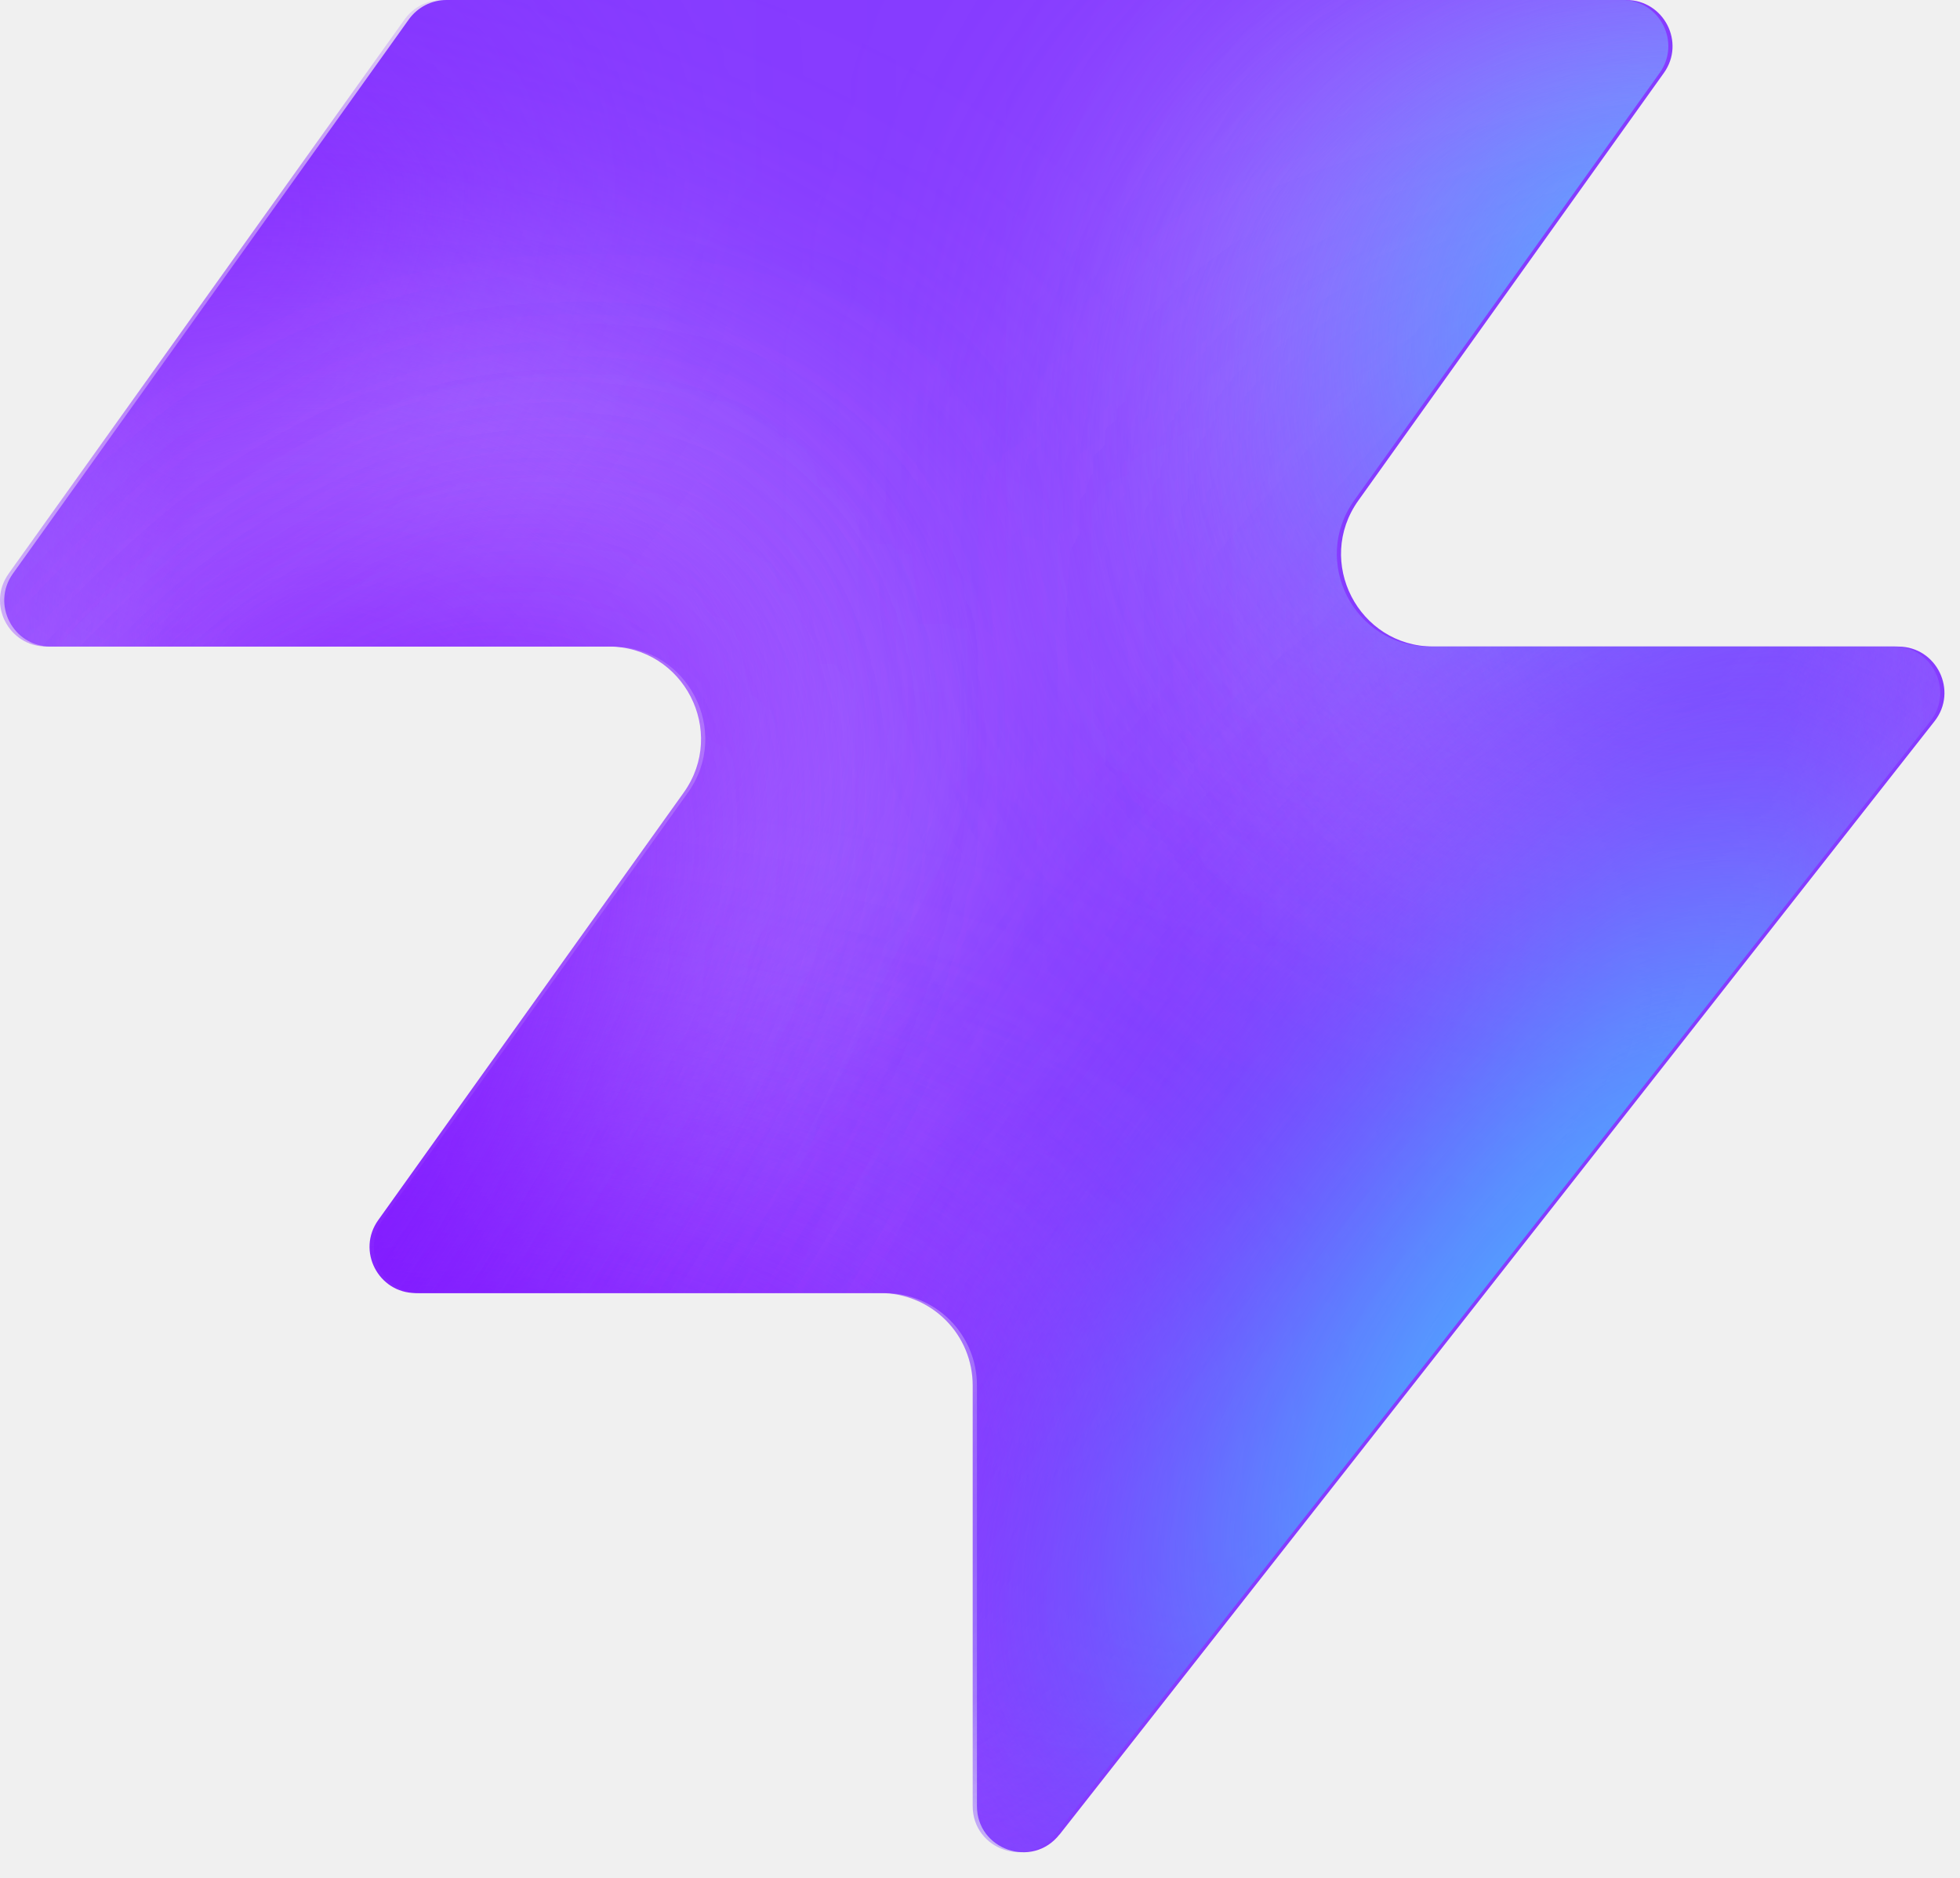
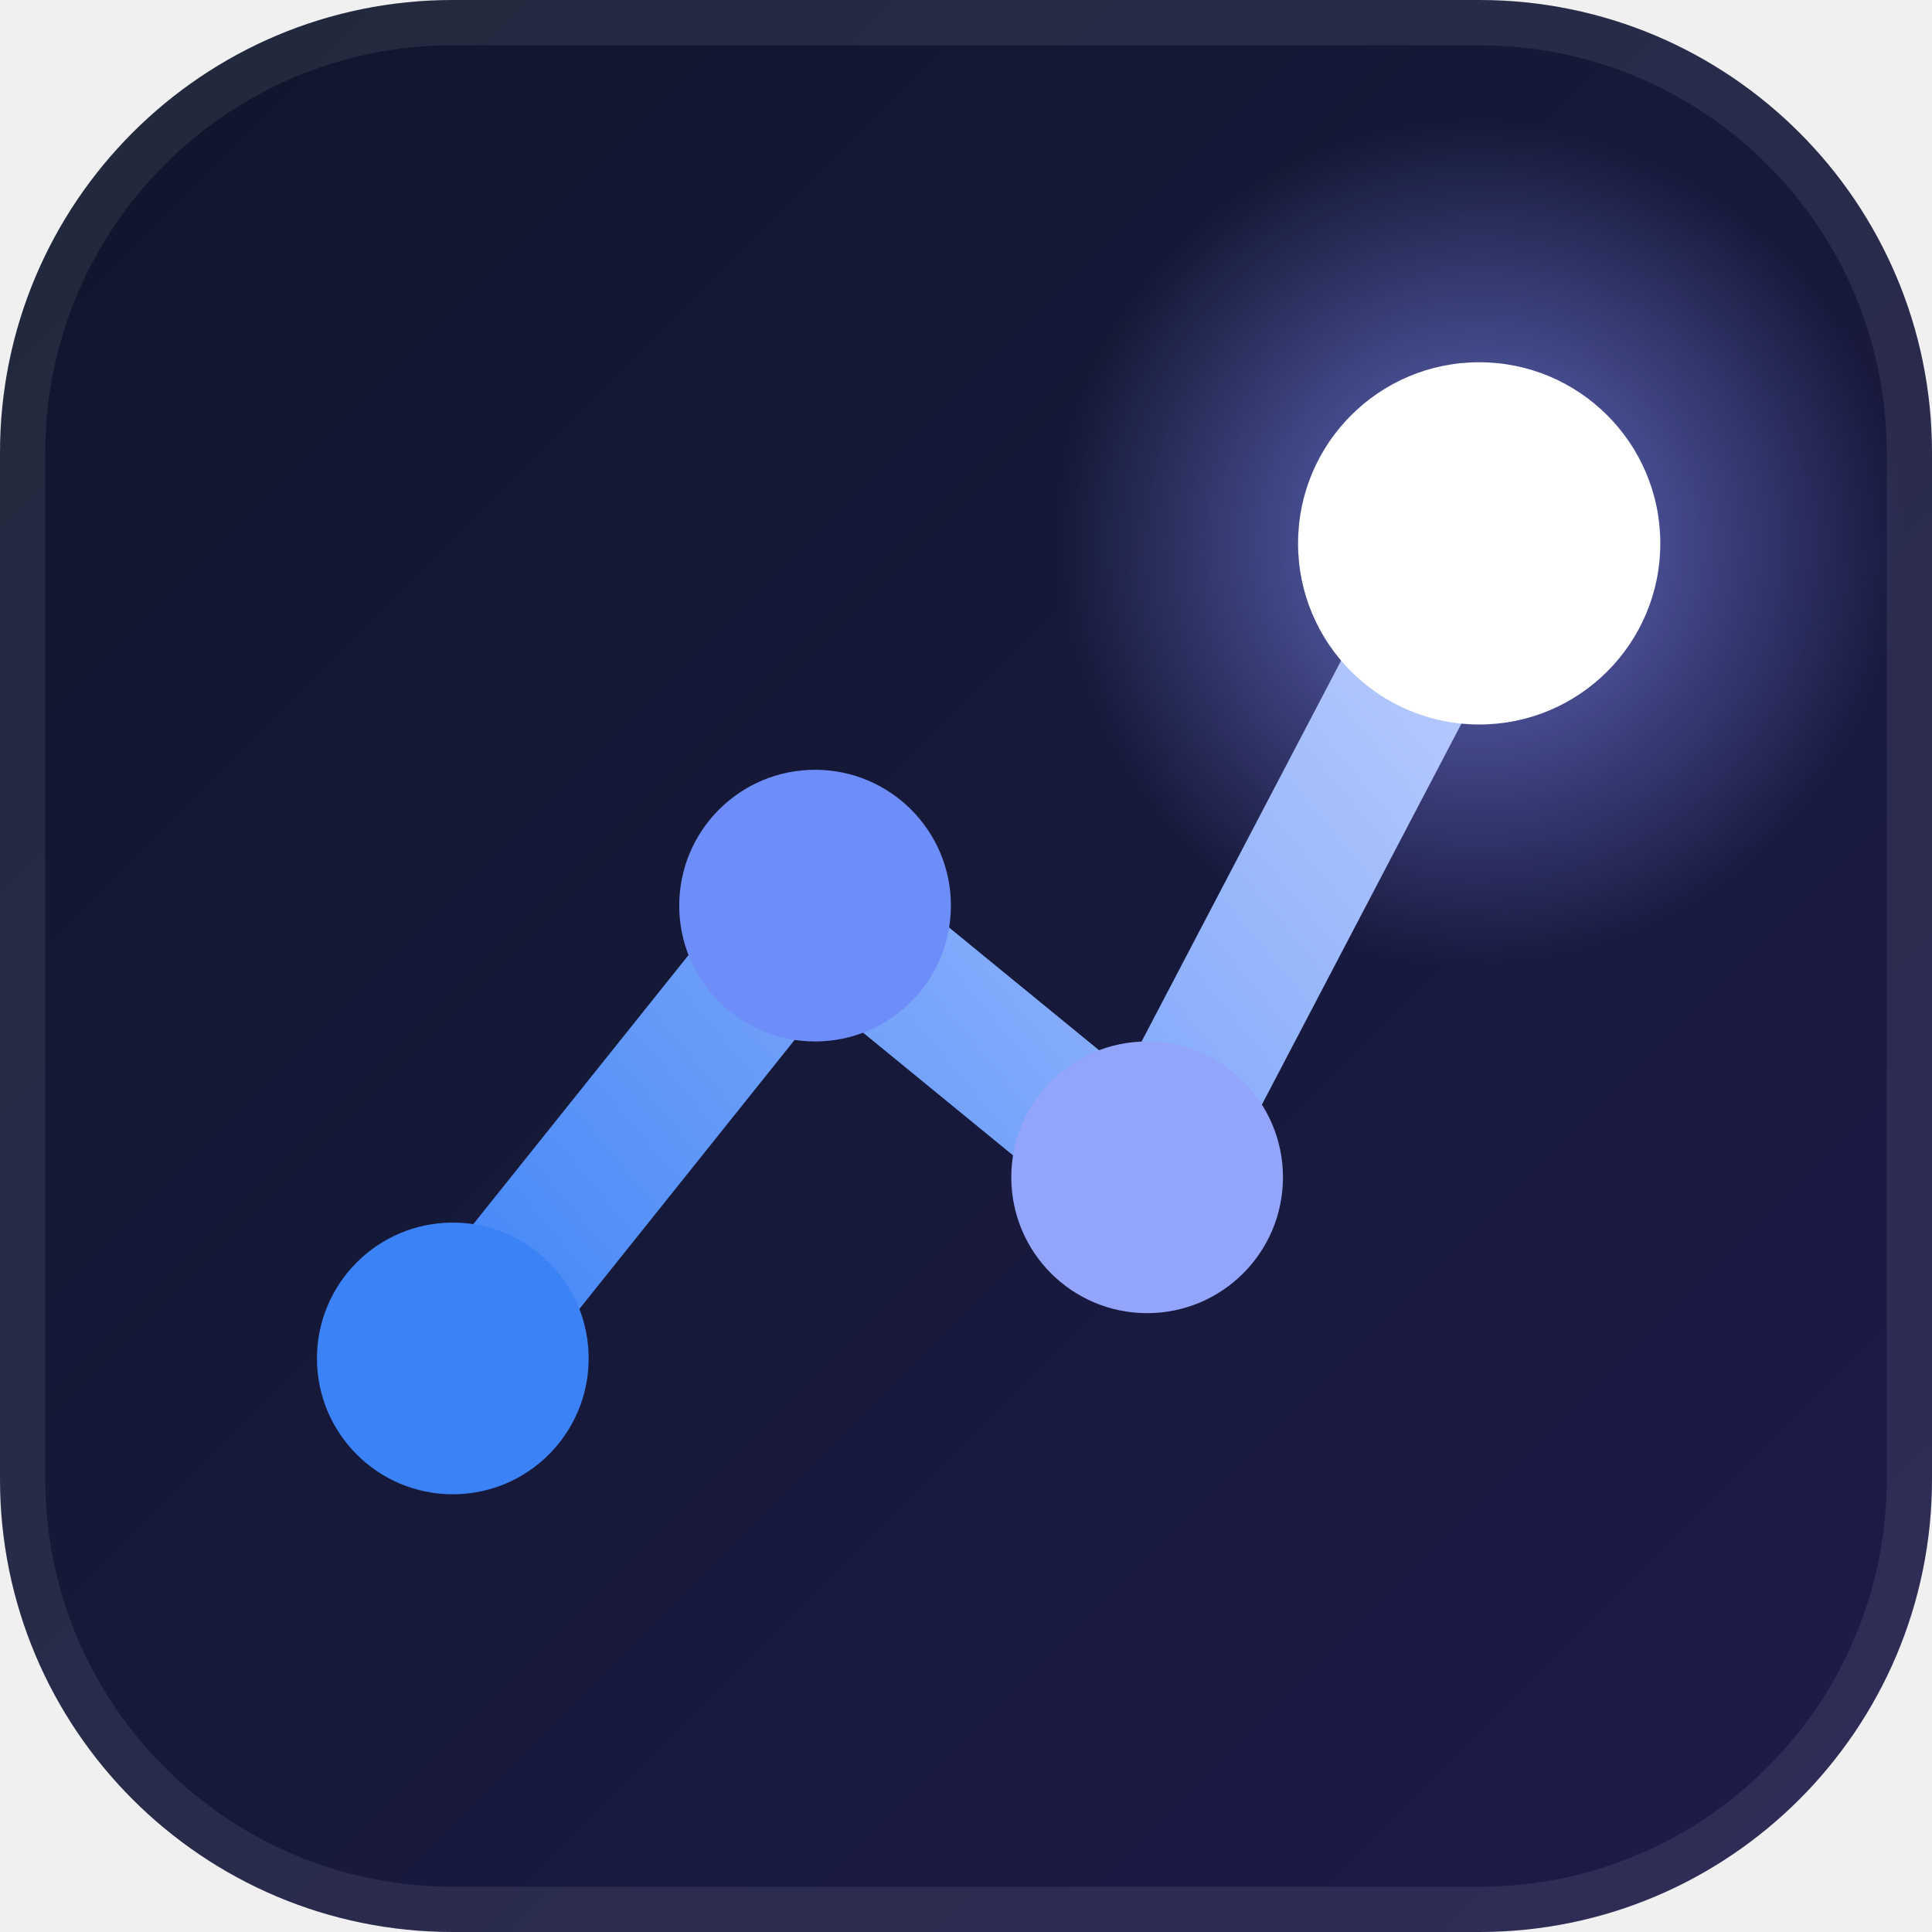
- <svg xmlns="http://www.w3.org/2000/svg" width="48" height="46" fill="none" viewBox="0 0 48 46">
-   <path fill="#863bff" d="M25.946 44.938c-.664.845-2.021.375-2.021-.698V33.937a2.26 2.26 0 0 0-2.262-2.262H10.287c-.92 0-1.456-1.04-.92-1.788l7.48-10.471c1.07-1.497 0-3.578-1.842-3.578H1.237c-.92 0-1.456-1.04-.92-1.788L10.013.474c.214-.297.556-.474.92-.474h28.894c.92 0 1.456 1.04.92 1.788l-7.48 10.471c-1.07 1.498 0 3.579 1.842 3.579h11.377c.943 0 1.473 1.088.89 1.83L25.947 44.94z" style="fill:#863bff;fill:color(display-p3 .525 .23 1);fill-opacity:1" />
-   <mask id="a" width="48" height="46" x="0" y="0" maskUnits="userSpaceOnUse" style="mask-type:alpha">
-     <path fill="#000" d="M25.842 44.938c-.664.844-2.021.375-2.021-.698V33.937a2.26 2.26 0 0 0-2.262-2.262H10.183c-.92 0-1.456-1.04-.92-1.788l7.48-10.471c1.07-1.498 0-3.579-1.842-3.579H1.133c-.92 0-1.456-1.04-.92-1.787L9.91.473c.214-.297.556-.474.92-.474h28.894c.92 0 1.456 1.04.92 1.788l-7.48 10.471c-1.07 1.498 0 3.578 1.842 3.578h11.377c.943 0 1.473 1.088.89 1.832L25.843 44.94z" style="fill:#000;fill-opacity:1" />
-   </mask>
-   <g mask="url(#a)">
-     <g filter="url(#b)">
-       <ellipse cx="5.508" cy="14.704" fill="#ede6ff" rx="5.508" ry="14.704" style="fill:#ede6ff;fill:color(display-p3 .927 .903 1);fill-opacity:1" transform="matrix(.00324 1 1 -.00324 -4.47 31.516)" />
-     </g>
-     <g filter="url(#c)">
-       <ellipse cx="10.399" cy="29.851" fill="#ede6ff" rx="10.399" ry="29.851" style="fill:#ede6ff;fill:color(display-p3 .927 .903 1);fill-opacity:1" transform="matrix(.00324 1 1 -.00324 -39.328 7.883)" />
-     </g>
-     <g filter="url(#d)">
-       <ellipse cx="5.508" cy="30.487" fill="#7e14ff" rx="5.508" ry="30.487" style="fill:#7e14ff;fill:color(display-p3 .492 .077 1);fill-opacity:1" transform="rotate(89.814 -25.913 -14.639)scale(1 -1)" />
-     </g>
-     <g filter="url(#e)">
-       <ellipse cx="5.508" cy="30.599" fill="#7e14ff" rx="5.508" ry="30.599" style="fill:#7e14ff;fill:color(display-p3 .492 .077 1);fill-opacity:1" transform="rotate(89.814 -32.644 -3.334)scale(1 -1)" />
-     </g>
-     <g filter="url(#f)">
-       <ellipse cx="5.508" cy="30.599" fill="#7e14ff" rx="5.508" ry="30.599" style="fill:#7e14ff;fill:color(display-p3 .492 .077 1);fill-opacity:1" transform="matrix(.00324 1 1 -.00324 -34.34 30.47)" />
-     </g>
-     <g filter="url(#g)">
-       <ellipse cx="14.072" cy="22.078" fill="#ede6ff" rx="14.072" ry="22.078" style="fill:#ede6ff;fill:color(display-p3 .927 .903 1);fill-opacity:1" transform="rotate(93.35 24.506 48.493)scale(-1 1)" />
-     </g>
-     <g filter="url(#h)">
-       <ellipse cx="3.47" cy="21.501" fill="#7e14ff" rx="3.47" ry="21.501" style="fill:#7e14ff;fill:color(display-p3 .492 .077 1);fill-opacity:1" transform="rotate(89.009 28.708 47.59)scale(-1 1)" />
-     </g>
-     <g filter="url(#i)">
-       <ellipse cx="3.47" cy="21.501" fill="#7e14ff" rx="3.47" ry="21.501" style="fill:#7e14ff;fill:color(display-p3 .492 .077 1);fill-opacity:1" transform="rotate(89.009 28.708 47.59)scale(-1 1)" />
-     </g>
-     <g filter="url(#j)">
-       <ellipse cx=".387" cy="8.972" fill="#7e14ff" rx="4.407" ry="29.108" style="fill:#7e14ff;fill:color(display-p3 .492 .077 1);fill-opacity:1" transform="rotate(39.51 .387 8.972)" />
-     </g>
-     <g filter="url(#k)">
-       <ellipse cx="47.523" cy="-6.092" fill="#7e14ff" rx="4.407" ry="29.108" style="fill:#7e14ff;fill:color(display-p3 .492 .077 1);fill-opacity:1" transform="rotate(37.892 47.523 -6.092)" />
-     </g>
-     <g filter="url(#l)">
-       <ellipse cx="41.412" cy="6.333" fill="#47bfff" rx="5.971" ry="9.665" style="fill:#47bfff;fill:color(display-p3 .28 .748 1);fill-opacity:1" transform="rotate(37.892 41.412 6.333)" />
-     </g>
-     <g filter="url(#m)">
-       <ellipse cx="-1.879" cy="38.332" fill="#7e14ff" rx="4.407" ry="29.108" style="fill:#7e14ff;fill:color(display-p3 .492 .077 1);fill-opacity:1" transform="rotate(37.892 -1.88 38.332)" />
-     </g>
-     <g filter="url(#n)">
-       <ellipse cx="-1.879" cy="38.332" fill="#7e14ff" rx="4.407" ry="29.108" style="fill:#7e14ff;fill:color(display-p3 .492 .077 1);fill-opacity:1" transform="rotate(37.892 -1.88 38.332)" />
-     </g>
-     <g filter="url(#o)">
-       <ellipse cx="35.651" cy="29.907" fill="#7e14ff" rx="4.407" ry="29.108" style="fill:#7e14ff;fill:color(display-p3 .492 .077 1);fill-opacity:1" transform="rotate(37.892 35.651 29.907)" />
-     </g>
-     <g filter="url(#p)">
-       <ellipse cx="38.418" cy="32.4" fill="#47bfff" rx="5.971" ry="15.297" style="fill:#47bfff;fill:color(display-p3 .28 .748 1);fill-opacity:1" transform="rotate(37.892 38.418 32.4)" />
-     </g>
-   </g>
+ <svg xmlns="http://www.w3.org/2000/svg" width="64" height="64" viewBox="0 0 64 64" fill="none">
  <defs>
-     <filter id="b" width="60.045" height="41.654" x="-19.77" y="16.149" color-interpolation-filters="sRGB" filterUnits="userSpaceOnUse">
-       <feFlood flood-opacity="0" result="BackgroundImageFix" />
-       <feBlend in="SourceGraphic" in2="BackgroundImageFix" result="shape" />
-       <feGaussianBlur result="effect1_foregroundBlur_2002_17158" stdDeviation="7.659" />
-     </filter>
-     <filter id="c" width="90.34" height="51.437" x="-54.613" y="-7.533" color-interpolation-filters="sRGB" filterUnits="userSpaceOnUse">
-       <feFlood flood-opacity="0" result="BackgroundImageFix" />
-       <feBlend in="SourceGraphic" in2="BackgroundImageFix" result="shape" />
-       <feGaussianBlur result="effect1_foregroundBlur_2002_17158" stdDeviation="7.659" />
-     </filter>
-     <filter id="d" width="79.355" height="29.4" x="-49.64" y="2.03" color-interpolation-filters="sRGB" filterUnits="userSpaceOnUse">
-       <feFlood flood-opacity="0" result="BackgroundImageFix" />
-       <feBlend in="SourceGraphic" in2="BackgroundImageFix" result="shape" />
-       <feGaussianBlur result="effect1_foregroundBlur_2002_17158" stdDeviation="4.596" />
-     </filter>
-     <filter id="e" width="79.579" height="29.4" x="-45.045" y="20.029" color-interpolation-filters="sRGB" filterUnits="userSpaceOnUse">
-       <feFlood flood-opacity="0" result="BackgroundImageFix" />
-       <feBlend in="SourceGraphic" in2="BackgroundImageFix" result="shape" />
-       <feGaussianBlur result="effect1_foregroundBlur_2002_17158" stdDeviation="4.596" />
-     </filter>
-     <filter id="f" width="79.579" height="29.4" x="-43.513" y="21.178" color-interpolation-filters="sRGB" filterUnits="userSpaceOnUse">
-       <feFlood flood-opacity="0" result="BackgroundImageFix" />
-       <feBlend in="SourceGraphic" in2="BackgroundImageFix" result="shape" />
-       <feGaussianBlur result="effect1_foregroundBlur_2002_17158" stdDeviation="4.596" />
-     </filter>
-     <filter id="g" width="74.749" height="58.852" x="15.756" y="-17.901" color-interpolation-filters="sRGB" filterUnits="userSpaceOnUse">
-       <feFlood flood-opacity="0" result="BackgroundImageFix" />
-       <feBlend in="SourceGraphic" in2="BackgroundImageFix" result="shape" />
-       <feGaussianBlur result="effect1_foregroundBlur_2002_17158" stdDeviation="7.659" />
-     </filter>
-     <filter id="h" width="61.377" height="25.362" x="23.548" y="2.284" color-interpolation-filters="sRGB" filterUnits="userSpaceOnUse">
-       <feFlood flood-opacity="0" result="BackgroundImageFix" />
-       <feBlend in="SourceGraphic" in2="BackgroundImageFix" result="shape" />
-       <feGaussianBlur result="effect1_foregroundBlur_2002_17158" stdDeviation="4.596" />
-     </filter>
-     <filter id="i" width="61.377" height="25.362" x="23.548" y="2.284" color-interpolation-filters="sRGB" filterUnits="userSpaceOnUse">
-       <feFlood flood-opacity="0" result="BackgroundImageFix" />
-       <feBlend in="SourceGraphic" in2="BackgroundImageFix" result="shape" />
-       <feGaussianBlur result="effect1_foregroundBlur_2002_17158" stdDeviation="4.596" />
-     </filter>
-     <filter id="j" width="56.045" height="63.649" x="-27.636" y="-22.853" color-interpolation-filters="sRGB" filterUnits="userSpaceOnUse">
-       <feFlood flood-opacity="0" result="BackgroundImageFix" />
-       <feBlend in="SourceGraphic" in2="BackgroundImageFix" result="shape" />
-       <feGaussianBlur result="effect1_foregroundBlur_2002_17158" stdDeviation="4.596" />
-     </filter>
-     <filter id="k" width="54.814" height="64.646" x="20.116" y="-38.415" color-interpolation-filters="sRGB" filterUnits="userSpaceOnUse">
-       <feFlood flood-opacity="0" result="BackgroundImageFix" />
-       <feBlend in="SourceGraphic" in2="BackgroundImageFix" result="shape" />
-       <feGaussianBlur result="effect1_foregroundBlur_2002_17158" stdDeviation="4.596" />
-     </filter>
-     <filter id="l" width="33.541" height="35.313" x="24.641" y="-11.323" color-interpolation-filters="sRGB" filterUnits="userSpaceOnUse">
-       <feFlood flood-opacity="0" result="BackgroundImageFix" />
-       <feBlend in="SourceGraphic" in2="BackgroundImageFix" result="shape" />
-       <feGaussianBlur result="effect1_foregroundBlur_2002_17158" stdDeviation="4.596" />
-     </filter>
-     <filter id="m" width="54.814" height="64.646" x="-29.286" y="6.009" color-interpolation-filters="sRGB" filterUnits="userSpaceOnUse">
-       <feFlood flood-opacity="0" result="BackgroundImageFix" />
-       <feBlend in="SourceGraphic" in2="BackgroundImageFix" result="shape" />
-       <feGaussianBlur result="effect1_foregroundBlur_2002_17158" stdDeviation="4.596" />
-     </filter>
-     <filter id="n" width="54.814" height="64.646" x="-29.286" y="6.009" color-interpolation-filters="sRGB" filterUnits="userSpaceOnUse">
-       <feFlood flood-opacity="0" result="BackgroundImageFix" />
-       <feBlend in="SourceGraphic" in2="BackgroundImageFix" result="shape" />
-       <feGaussianBlur result="effect1_foregroundBlur_2002_17158" stdDeviation="4.596" />
-     </filter>
-     <filter id="o" width="54.814" height="64.646" x="8.244" y="-2.416" color-interpolation-filters="sRGB" filterUnits="userSpaceOnUse">
-       <feFlood flood-opacity="0" result="BackgroundImageFix" />
-       <feBlend in="SourceGraphic" in2="BackgroundImageFix" result="shape" />
-       <feGaussianBlur result="effect1_foregroundBlur_2002_17158" stdDeviation="4.596" />
-     </filter>
-     <filter id="p" width="39.409" height="43.623" x="18.713" y="10.588" color-interpolation-filters="sRGB" filterUnits="userSpaceOnUse">
-       <feFlood flood-opacity="0" result="BackgroundImageFix" />
-       <feBlend in="SourceGraphic" in2="BackgroundImageFix" result="shape" />
-       <feGaussianBlur result="effect1_foregroundBlur_2002_17158" stdDeviation="4.596" />
-     </filter>
+     <linearGradient id="bg" x1="0" y1="0" x2="64" y2="64" gradientUnits="userSpaceOnUse">
+       <stop stop-color="#0f172a" />
+       <stop offset="1" stop-color="#1e1b4b" />
+     </linearGradient>
+     <linearGradient id="line" x1="14" y1="46" x2="50" y2="16" gradientUnits="userSpaceOnUse">
+       <stop stop-color="#3b82f6" />
+       <stop offset="1" stop-color="#c7d2fe" />
+     </linearGradient>
+     <radialGradient id="glow" cx="49" cy="18" r="14" gradientUnits="userSpaceOnUse">
+       <stop stop-color="#818cf8" stop-opacity=".75" />
+       <stop offset="1" stop-color="#818cf8" stop-opacity="0" />
+     </radialGradient>
  </defs>
+   <rect width="64" height="64" rx="15" fill="url(#bg)" />
+   <rect x=".75" y=".75" width="62.5" height="62.5" rx="14.25" stroke="#fff" stroke-opacity=".08" stroke-width="1.5" />
+   <circle cx="49" cy="18" r="14" fill="url(#glow)" />
+   <path d="M15 45 27 30l11 9 11-21" stroke="url(#line)" stroke-width="4.5" stroke-linecap="round" stroke-linejoin="round" />
+   <circle cx="15" cy="45" r="4.5" fill="#3b82f6" />
+   <circle cx="27" cy="30" r="4.5" fill="#6d8df8" />
+   <circle cx="38" cy="39" r="4.5" fill="#93a5fb" />
+   <circle cx="49" cy="18" r="6" fill="#fff" />
</svg>
